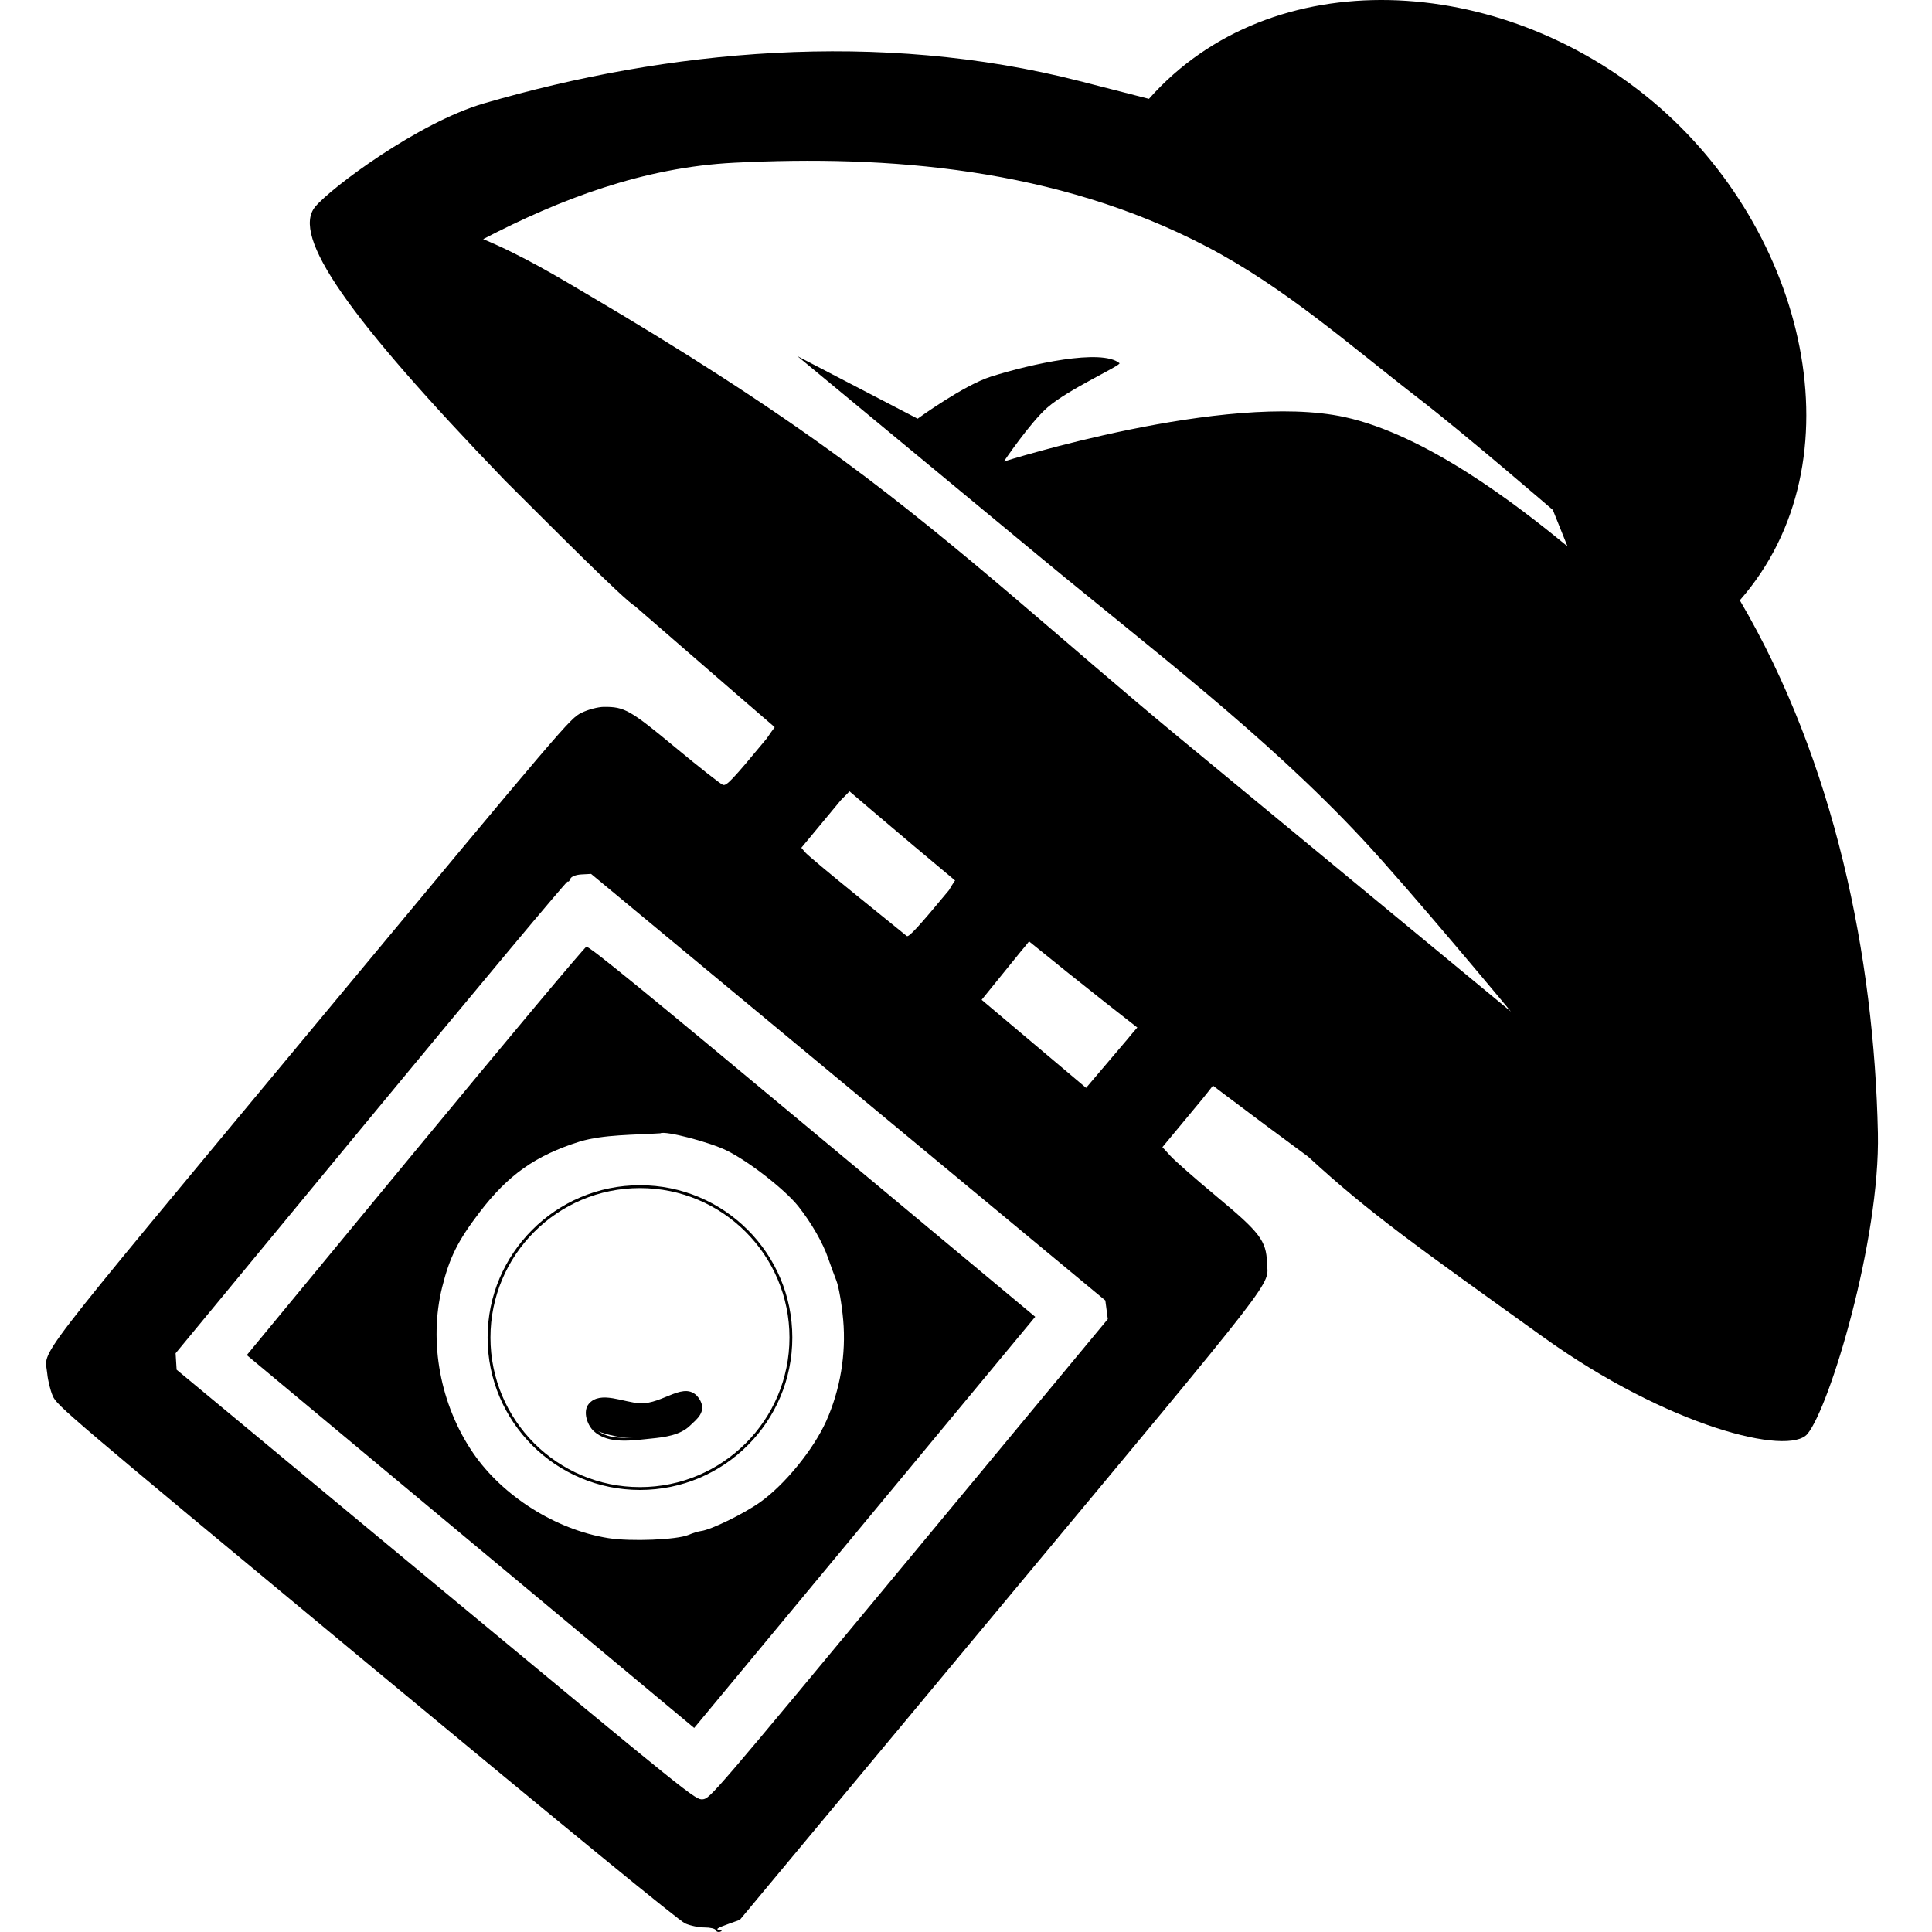
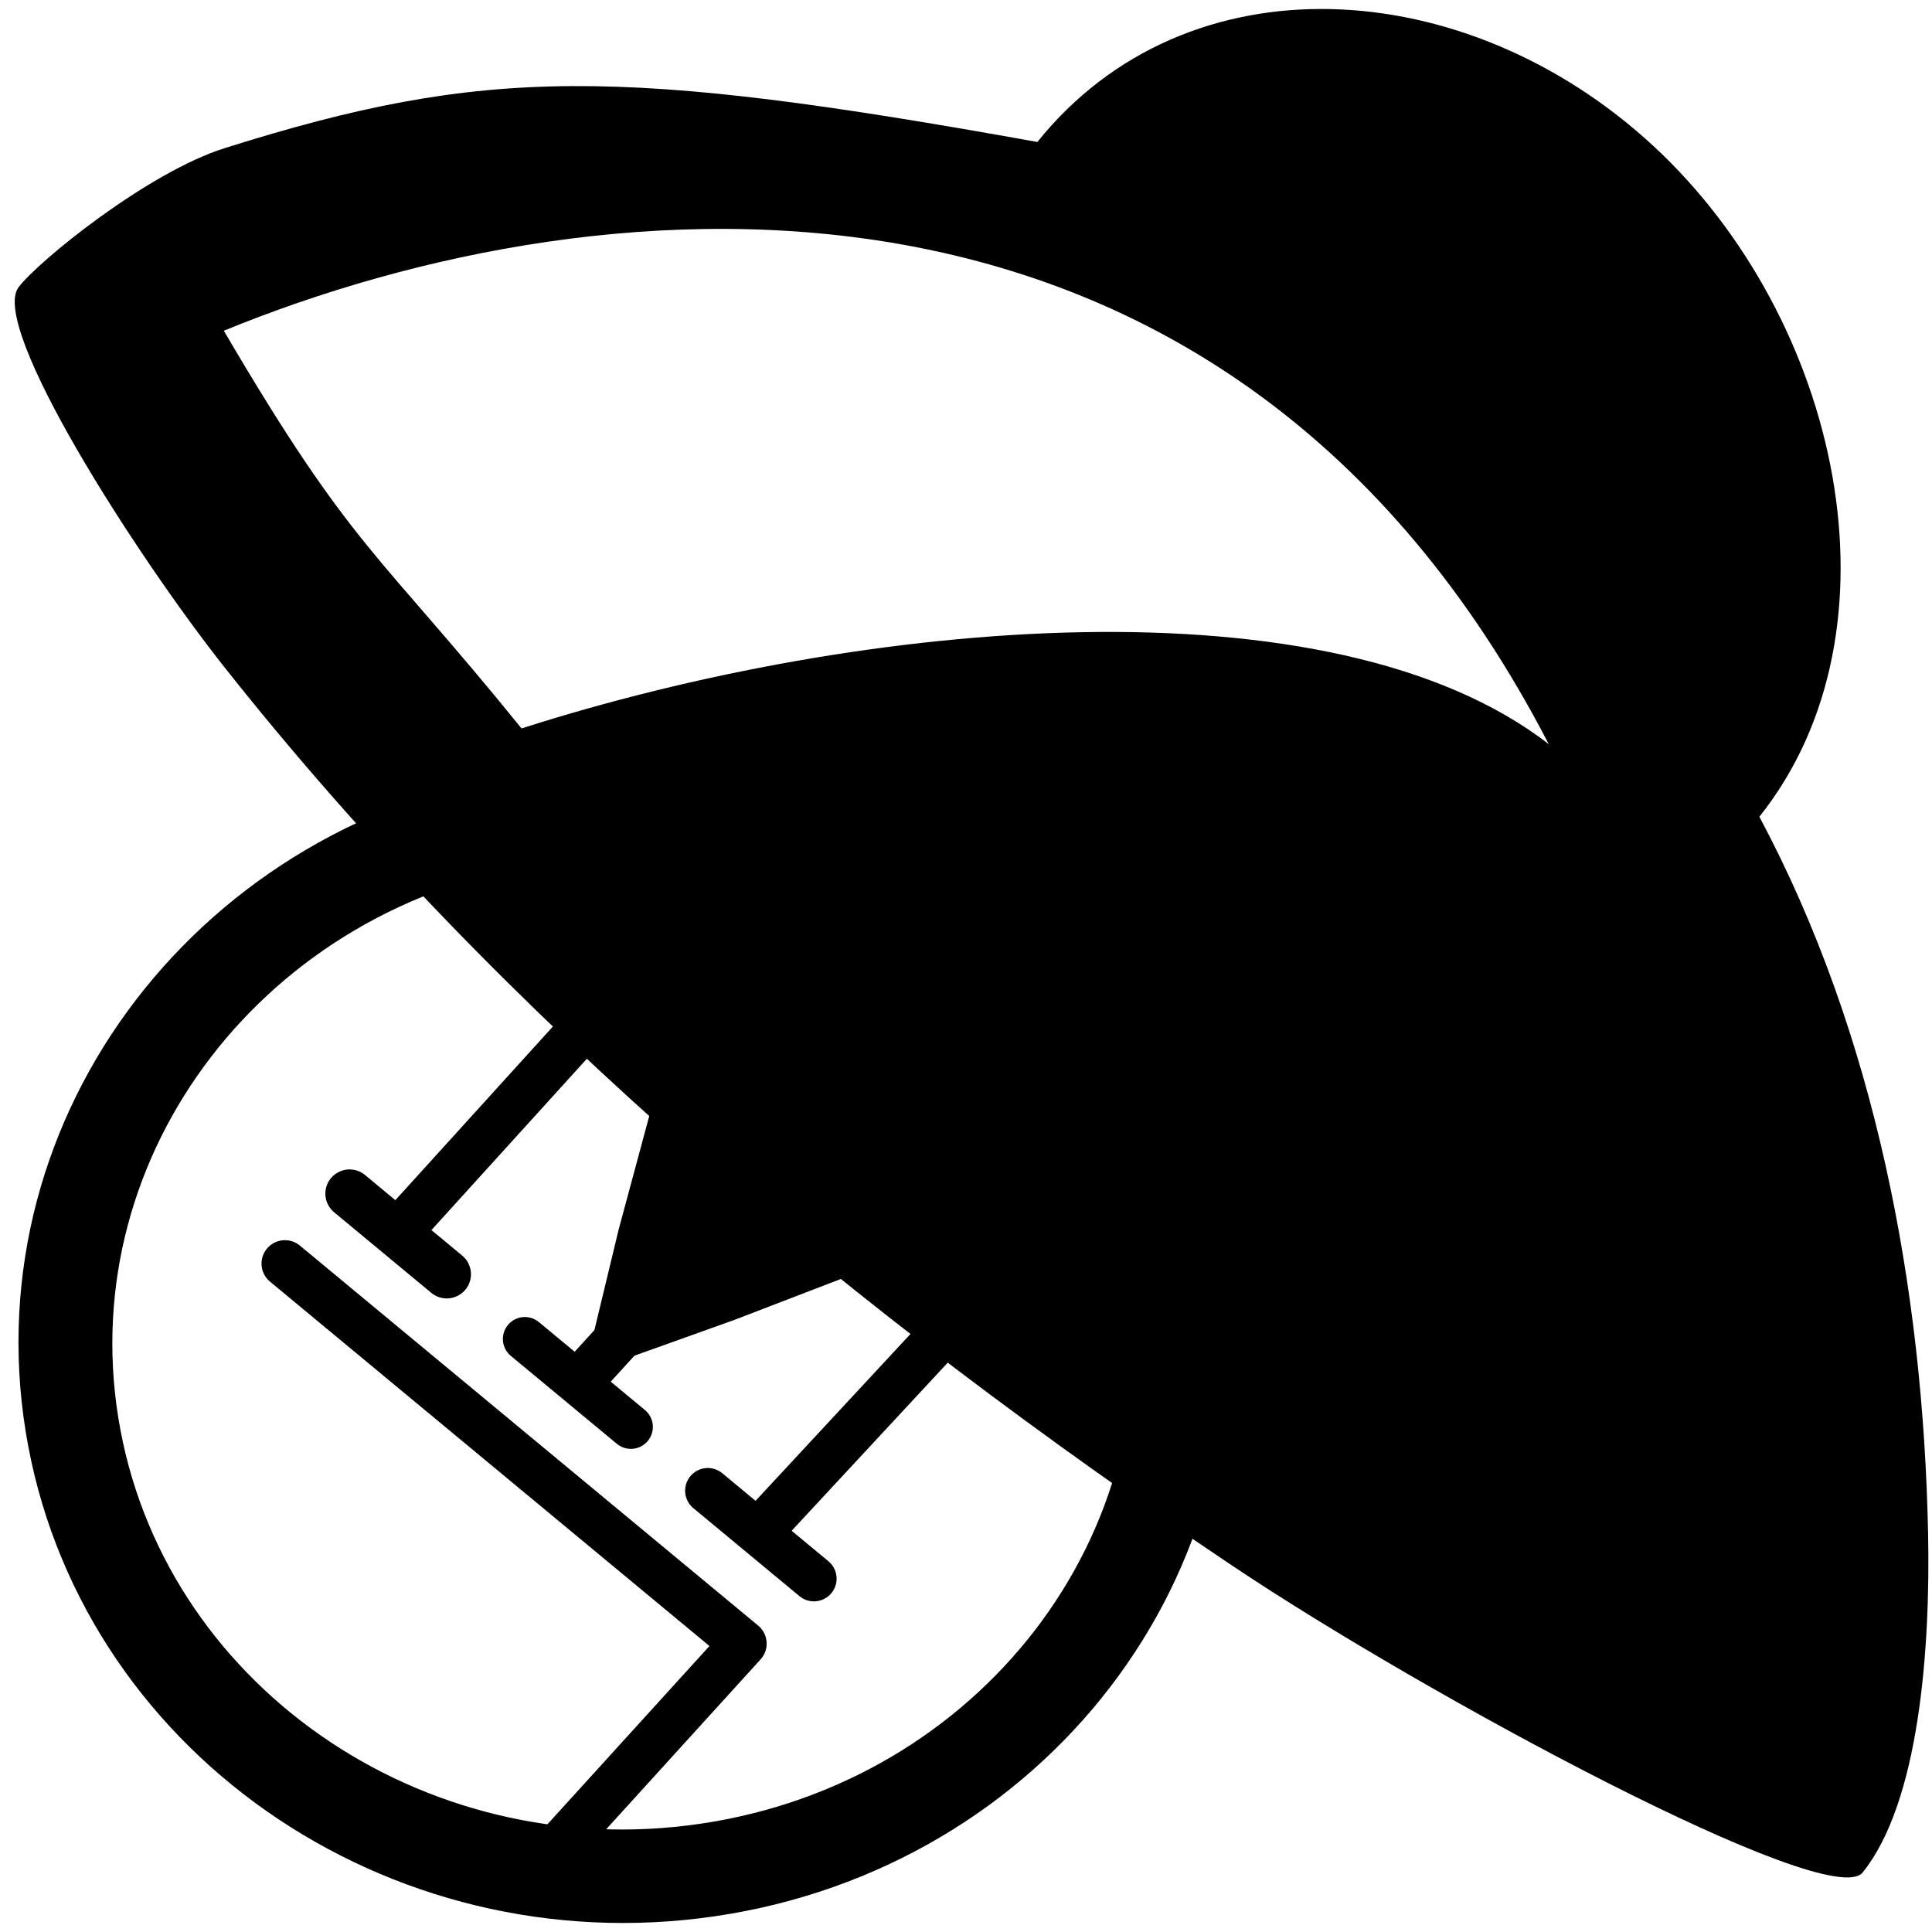
<svg xmlns="http://www.w3.org/2000/svg" version="1.1" id="svg98" width="512" height="512" viewBox="0 0 512 512" xml:space="preserve">
  <defs id="defs102" />
  <g id="g104" transform="translate(50.12864,12.14602)">
-     <path style="fill:#000000;stroke-width:2.794" d="M 83.625,115.127 C 41.809,71.694 27.018,50.349 33.402,42.652 37.62,37.568 60.776,20.309 78.133,15.249 126.653,1.104 182.649,-4.33 236.058,9.357 l 18.296,4.689 c 32.472,-36.691 92.953,-33.352 133.586,0.771 40.634,34.123 55.286,95.343 23.005,132.123 25.192,42.887 35.588,94.513 36.592,141.17 0.61,28.345 -12.805,72.666 -18.666,79.74 -4.943,5.962 -36.827,-1.81 -70.202,-25.776 C 325.295,318.108 312.986,309.512 296.549,294.392 233.525,248.006 196.05,216.19 118.141,148.482 c -2.955,-1.697 -23.049,-21.948 -34.516,-33.355 -11.467,-11.407 8.3e-5,-1e-4 8.3e-5,-1e-4 z M 106.913,66.671 c 22.828,13.474 45.367,27.705 66.828,43.47 30.729,22.574 58.844,48.594 88.265,72.891 29.422,24.297 88.265,72.891 88.265,72.891 0,0 -26.7,-32.178 -39.379,-45.762 -25.718,-27.544 -56.015,-50.381 -85.032,-74.398 l -64.668,-53.525 31.861,16.575 c 0,0 12.142,-8.85 19.473,-11.166 10.516,-3.322 29.268,-7.486 34.012,-3.551 0.651,0.54 -13.561,6.895 -19.118,11.777 -4.616,4.055 -11.528,14.296 -11.528,14.296 0,0 58.837,-18.643 90.333,-11.781 21.421,4.667 45.358,22.966 59.046,34.262 l -3.884,-9.662 c 0,0 -23.279,-20.058 -35.429,-29.439 C 307.653,79.415 290.469,64.078 269.601,53.176 229.657,32.309 185.129,28.929 144.452,30.976 c -24.121,1.214 -46.256,9.695 -66.538,20.246 10.68,4.482 19.537,9.863 29,15.449 z" id="path436" />
-     <path style="display:inline;fill:#000000;stroke-width:0.691" d="m 268.445,279.178 -10.521,12.684 2.185,2.384 c 1.202,1.311 6.752,6.18 12.333,10.821 11.33,9.417 12.989,11.606 13.199,17.381 0.236,6.503 4.891,0.493 -70.783,91.395 l -68.923,82.792 -2.874,1.032 c -3.242,1.163 -3.727,1.508 -2.389,1.695 0.58,0.081 0.59,0.244 0.027,0.433 -0.495,0.167 -1.012,-0.026 -1.147,-0.429 -0.136,-0.402 -1.469,-0.723 -2.963,-0.713 -1.494,0.01 -3.811,-0.472 -5.149,-1.072 -1.624,-0.729 -29.668,-23.681 -84.439,-69.11 -79.818,-66.205 -82.038,-68.091 -83.161,-70.699 -0.635,-1.474 -1.286,-4.134 -1.448,-5.911 -0.613,-6.734 -6.106,0.421 69.811,-90.937 68.036,-81.873 68.688,-82.638 71.771,-84.172 1.711,-0.852 4.374,-1.557 5.917,-1.568 5.498,-0.039 6.933,0.779 19.136,10.901 6.225,5.164 11.818,9.558 12.427,9.763 0.968,0.327 2.439,-1.229 11.592,-12.264 25.595,-37.948 52,-15.479 19.693,16.279 l -10.503,12.661 1.015,1.21 c 0.558,0.666 6.693,5.804 13.633,11.416 6.94,5.613 12.918,10.453 13.284,10.755 0.514,0.425 3.065,-2.343 11.187,-12.135 14.553,-25.437 43.3,-11.917 19.067,16.205 l -10.407,12.837 13.841,11.669 13.841,11.669 10.917,-12.854 c 26.77,-32.947 51.734,-23.038 19.831,15.879 z M 103.941,219.587 c -1.479,0.081 -2.722,0.577 -2.921,1.166 -0.19,0.564 -0.518,0.882 -0.728,0.708 -0.21,-0.174 -23.67,27.886 -52.133,62.357 l -51.751,62.674 0.134,2.175 0.134,2.175 68.736,57.016 c 68.028,56.428 68.757,57.014 70.681,56.835 1.923,-0.179 2.533,-0.89 54.65,-63.721 l 52.705,-63.539 -0.325,-2.47 -0.325,-2.47 -68.142,-56.523 -68.142,-56.523 z m 61.259,68.054 59.017,49.182 -45.189,54.479 -45.189,54.479 -59.283,-49.403 -59.283,-49.403 44.538,-53.969 c 24.496,-29.683 44.951,-54.099 45.455,-54.258 0.693,-0.218 15.335,11.726 59.934,48.893 z m -22.757,5.108 c -4.672,-2.279 -16.272,-5.293 -17.568,-4.565 -6.95,0.46 -15.051,0.3 -21.362,2.196 -11.736,3.692 -18.993,8.824 -26.604,18.814 -5.703,7.485 -7.891,11.87 -9.855,19.753 -3.625,14.551 -0.524,31.205 8.178,43.931 7.861,11.496 21.919,20.358 35.834,22.589 5.918,0.949 18.179,0.456 21.269,-0.855 1.129,-0.479 2.634,-0.941 3.345,-1.026 2.612,-0.314 11.33,-4.574 15.653,-7.648 6.524,-4.639 14.151,-14.005 17.501,-21.492 3.7,-8.269 5.292,-17.751 4.494,-26.768 -0.367,-4.147 -1.177,-8.837 -1.801,-10.422 -0.624,-1.585 -1.606,-4.259 -2.183,-5.942 -1.407,-4.104 -4.427,-9.365 -7.89,-13.744 -3.498,-4.423 -13.198,-11.985 -19.011,-14.82 z m -14.724,65.188 c -5.111,2.279 -8.475,2.61 -13.879,1.365 -5.287,-1.218 -5.984,-1.138 -7.675,0.876 -1.435,1.711 -0.601,5.922 1.323,6.673 4.998,1.951 9.419,2.496 15.023,1.851 9.17,-1.056 14.828,-5.627 12.333,-9.966 -1.304,-2.267 -3.324,-2.494 -7.126,-0.799 z" id="path589" />
-     <circle style="display:inline;fill:none;stroke:#000000;stroke-width:0.756;stroke-linecap:round;stroke-linejoin:round;paint-order:stroke fill markers;image-rendering:auto" id="path363" cx="119.467" cy="342.33" r="40" />
-     <path style="fill:none;stroke:#000000;stroke-width:0.756;stroke-linecap:round;stroke-linejoin:round;paint-order:stroke fill markers" d="m 122.512,368.703 c -5.02,0.502 -11.327,1.584 -15.023,-1.851 -1.661,-1.544 -2.758,-4.917 -1.323,-6.673 2.806,-3.433 8.873,-0.273 13.301,-0.06 6.281,0.301 12.085,-6.368 15.378,-1.381 2.065,3.127 -0.679,4.994 -2.355,6.639 -2.503,2.455 -6.489,2.978 -9.978,3.327 z" id="path1020" />
+     <path style="fill:#000000;stroke-width:3.582" d="M 9.525,164.893 C -14.235,134.894 -53.006,74.329 -45.204,63.972 -40.051,57.13 -11.091,33.561 9.453,27.099 78.47,5.389 113.99,5.544 224.781,25.479 c 39.678,-49.371 113.581,-44.878 163.232,1.037 49.651,45.915 67.555,128.293 28.11,177.783 30.783,57.708 43.399,124.921 44.713,189.957 0.616,30.49 -2.303,71.138 -17.347,89.828 C 434.851,494.815 327.813,437.215 276.339,402.711 177.377,336.374 83.495,258.288 9.525,164.893 Z M 88.085,180.895 C 178.573,151.921 302.76,140.469 360.313,185.072 275.233,20.654 110.76,33.861 9.185,75.503 43.407,133.844 49.909,133.767 88.085,180.895 Z" id="path436" />
+     <ellipse style="fill:none;stroke:#000000;stroke-width:24.82;stroke-linecap:round;stroke-linejoin:round;stroke-dasharray:none;paint-order:stroke fill markers;stop-color:#000000" id="path526" cx="-356.996" cy="58.857" transform="matrix(-0.1589719,-0.9872831,0.9893728,-0.1454014,0,0)" rx="141.318" ry="147.609" />
+     <path style="fill:none;stroke:#000000;stroke-width:12.409;stroke-linecap:round;stroke-linejoin:round;stroke-dasharray:none;paint-order:stroke fill markers;stop-color:#000000" d="M 25.382,322.72 146.839,423.435 92.007,483.769" id="path5230" />
+     <path style="fill:none;stroke:#000000;stroke-width:12.409;stroke-linecap:round;stroke-linejoin:round;stroke-dasharray:none;paint-order:stroke fill markers;stop-color:#000000" d="M 55.513,314.182 116.087,247.421" id="path5232" />
+     <path style="fill:none;stroke:#000000;stroke-width:12.409;stroke-linecap:round;stroke-linejoin:round;stroke-dasharray:none;paint-order:stroke fill markers;stop-color:#000000" d="m 209.619,330.602 -57.467,61.895" id="path5234" />
+     <path style="fill:none;stroke:#000000;stroke-width:12.831;stroke-linecap:round;stroke-linejoin:round;stroke-dasharray:none;paint-order:stroke fill markers;stop-color:#000000" d="m 42.509,304.178 25.755,21.357" id="path5962" />
+     <path style="fill:none;stroke:#000000;stroke-width:11.641;stroke-linecap:round;stroke-linejoin:round;stroke-dasharray:none;paint-order:stroke fill markers;stop-color:#000000" d="m 88.962,342.697 28.101,23.302" id="path5964" />
+     <path style="fill:none;stroke:#000000;stroke-width:12.019;stroke-linecap:round;stroke-linejoin:round;stroke-dasharray:none;paint-order:stroke fill markers;stop-color:#000000" d="m 137.446,382.901 28.122,23.319" id="path5966" />
+     <path style="fill:none;stroke:#000000;stroke-width:12.409;stroke-linecap:round;stroke-linejoin:round;stroke-dasharray:none;paint-order:stroke fill markers;stop-color:#000000" d="m 161.111,290.661 -57.407,62.936" id="path5968" />
+     <path style="fill:#000000;stroke:#000000;stroke-width:8;stroke-linecap:round;stroke-linejoin:round;stroke-dasharray:none;paint-order:stroke fill markers;stop-color:#000000" id="path6022" d="m 623.95,179.432 27.991,-16.988 28.429,-16.244 0.716,32.735 -0.146,32.742 -28.707,-15.747 z" transform="matrix(0.7294019,-0.7668231,0.7537911,0.59702,-480.0966,717.2111)" />
  </g>
</svg>
